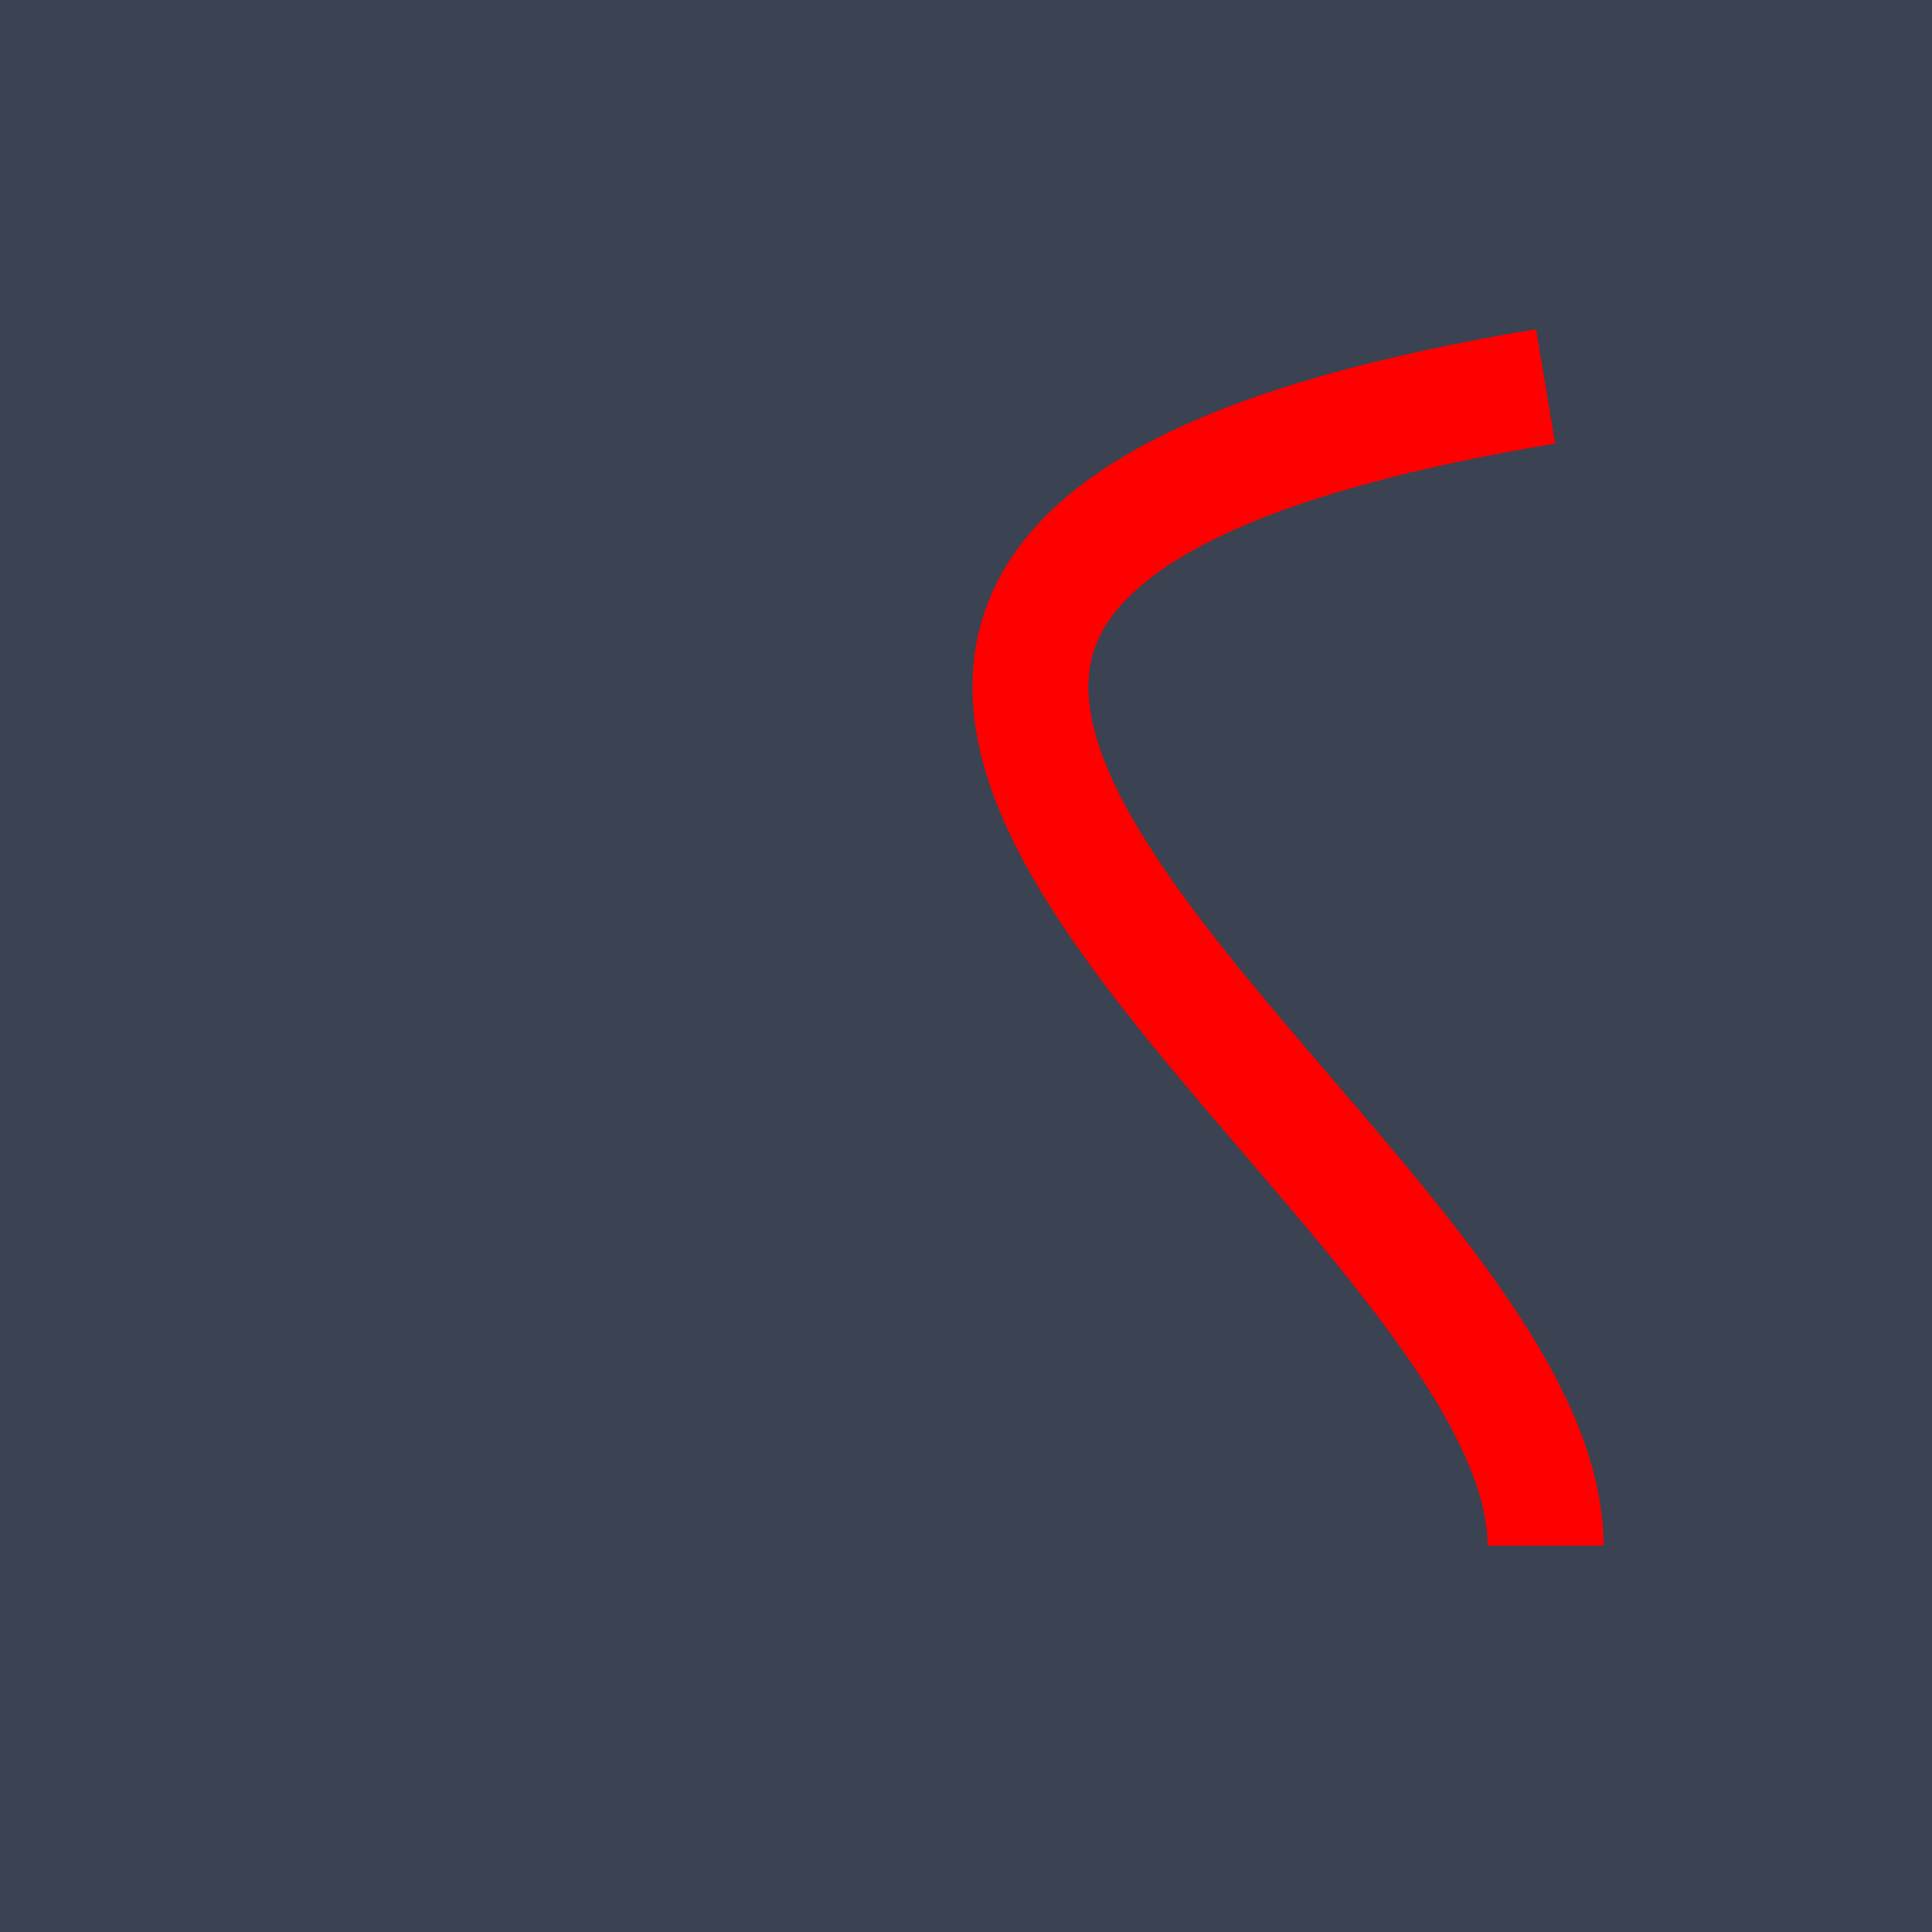
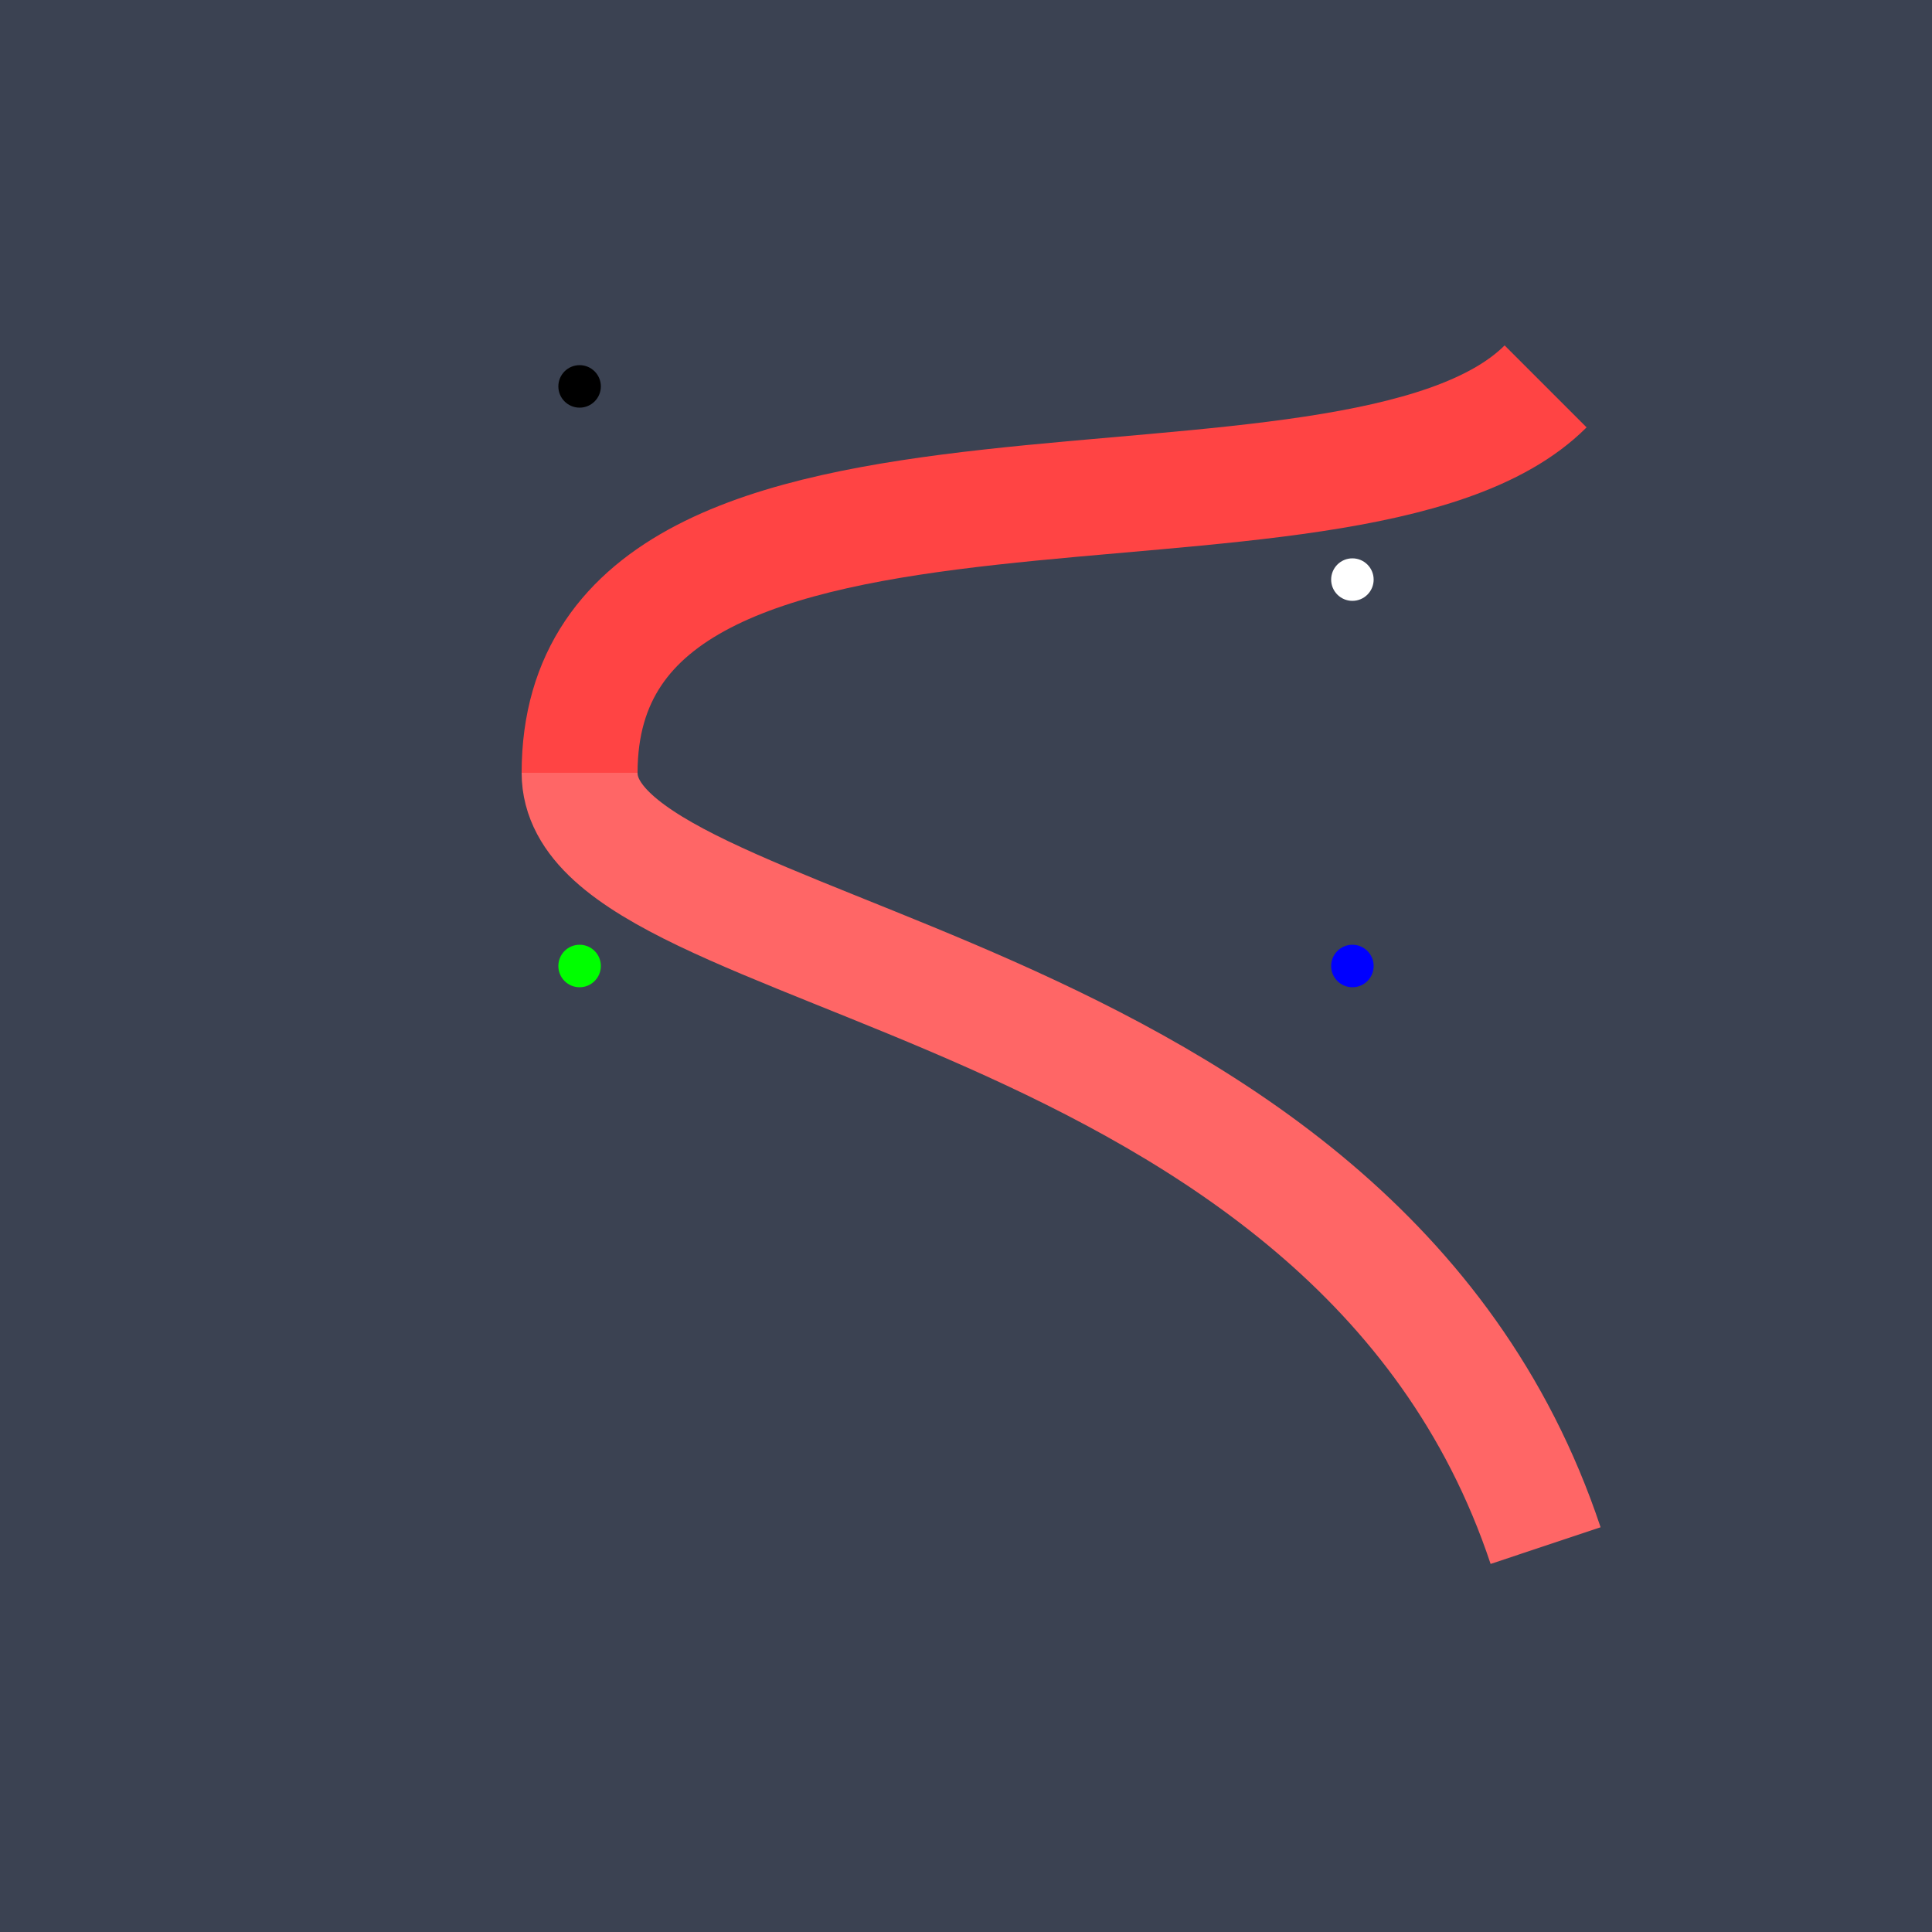
<svg xmlns="http://www.w3.org/2000/svg" width="500" height="500" viewBox="0 0 500 500">
  <defs>
</defs>
  <rect x="0" y="0" width="500" height="500" fill="#3b4252" />
-   <path d="M400,100 C100,150,400,300,400,400" stroke="#ff0000" fill="none" stroke-width="30" />
+   <path d="M400,100 C350,150,150,100,150,200" stroke="#ff4444" fill="none" stroke-width="30" />
+   <circle cx="350" cy="150" r="5" stroke="#ffffff" fill="#ffffff" />
+   <circle cx="150" cy="100" r="5" stroke="#000000" fill="#000000" />
+   <path d="M150,200 C150,250,350,250,400,400" stroke="#ff6666" fill="none" stroke-width="30" />
+   <circle cx="150" cy="250" r="5" stroke="#00ff00" fill="#00ff00" />
+   <circle cx="350" cy="250" r="5" stroke="#0000ff" fill="#0000ff" />
</svg>
